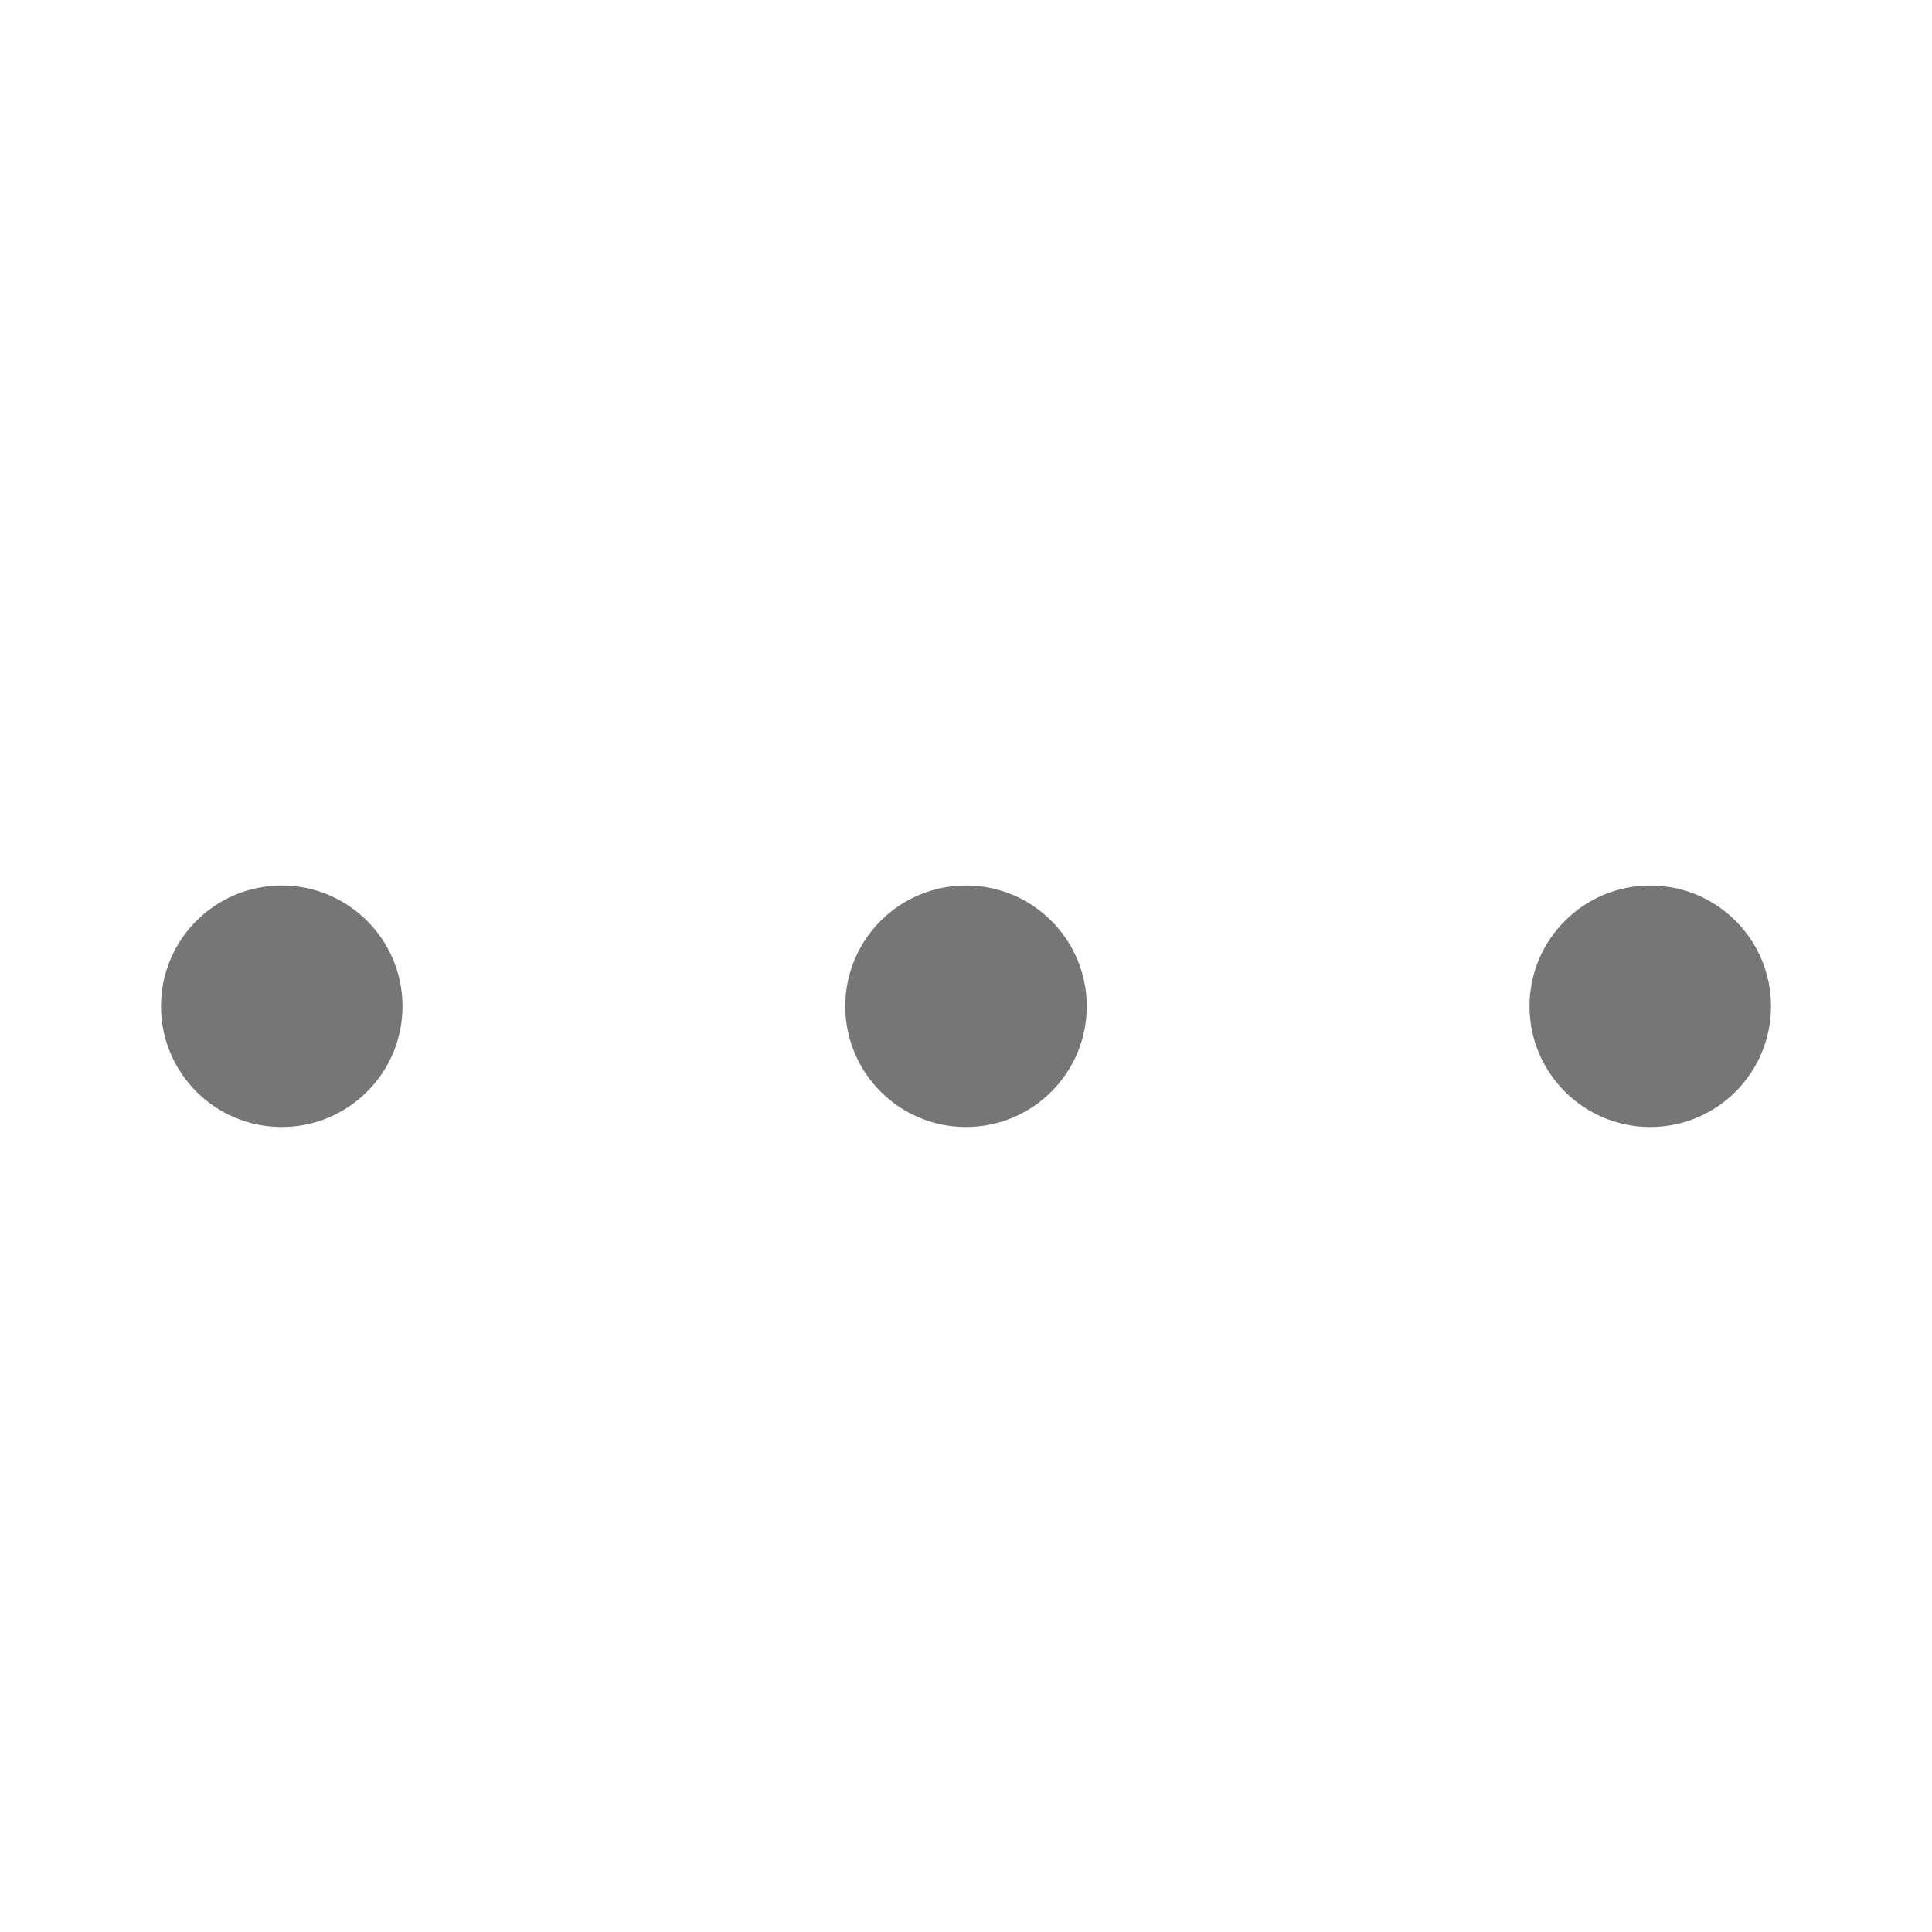
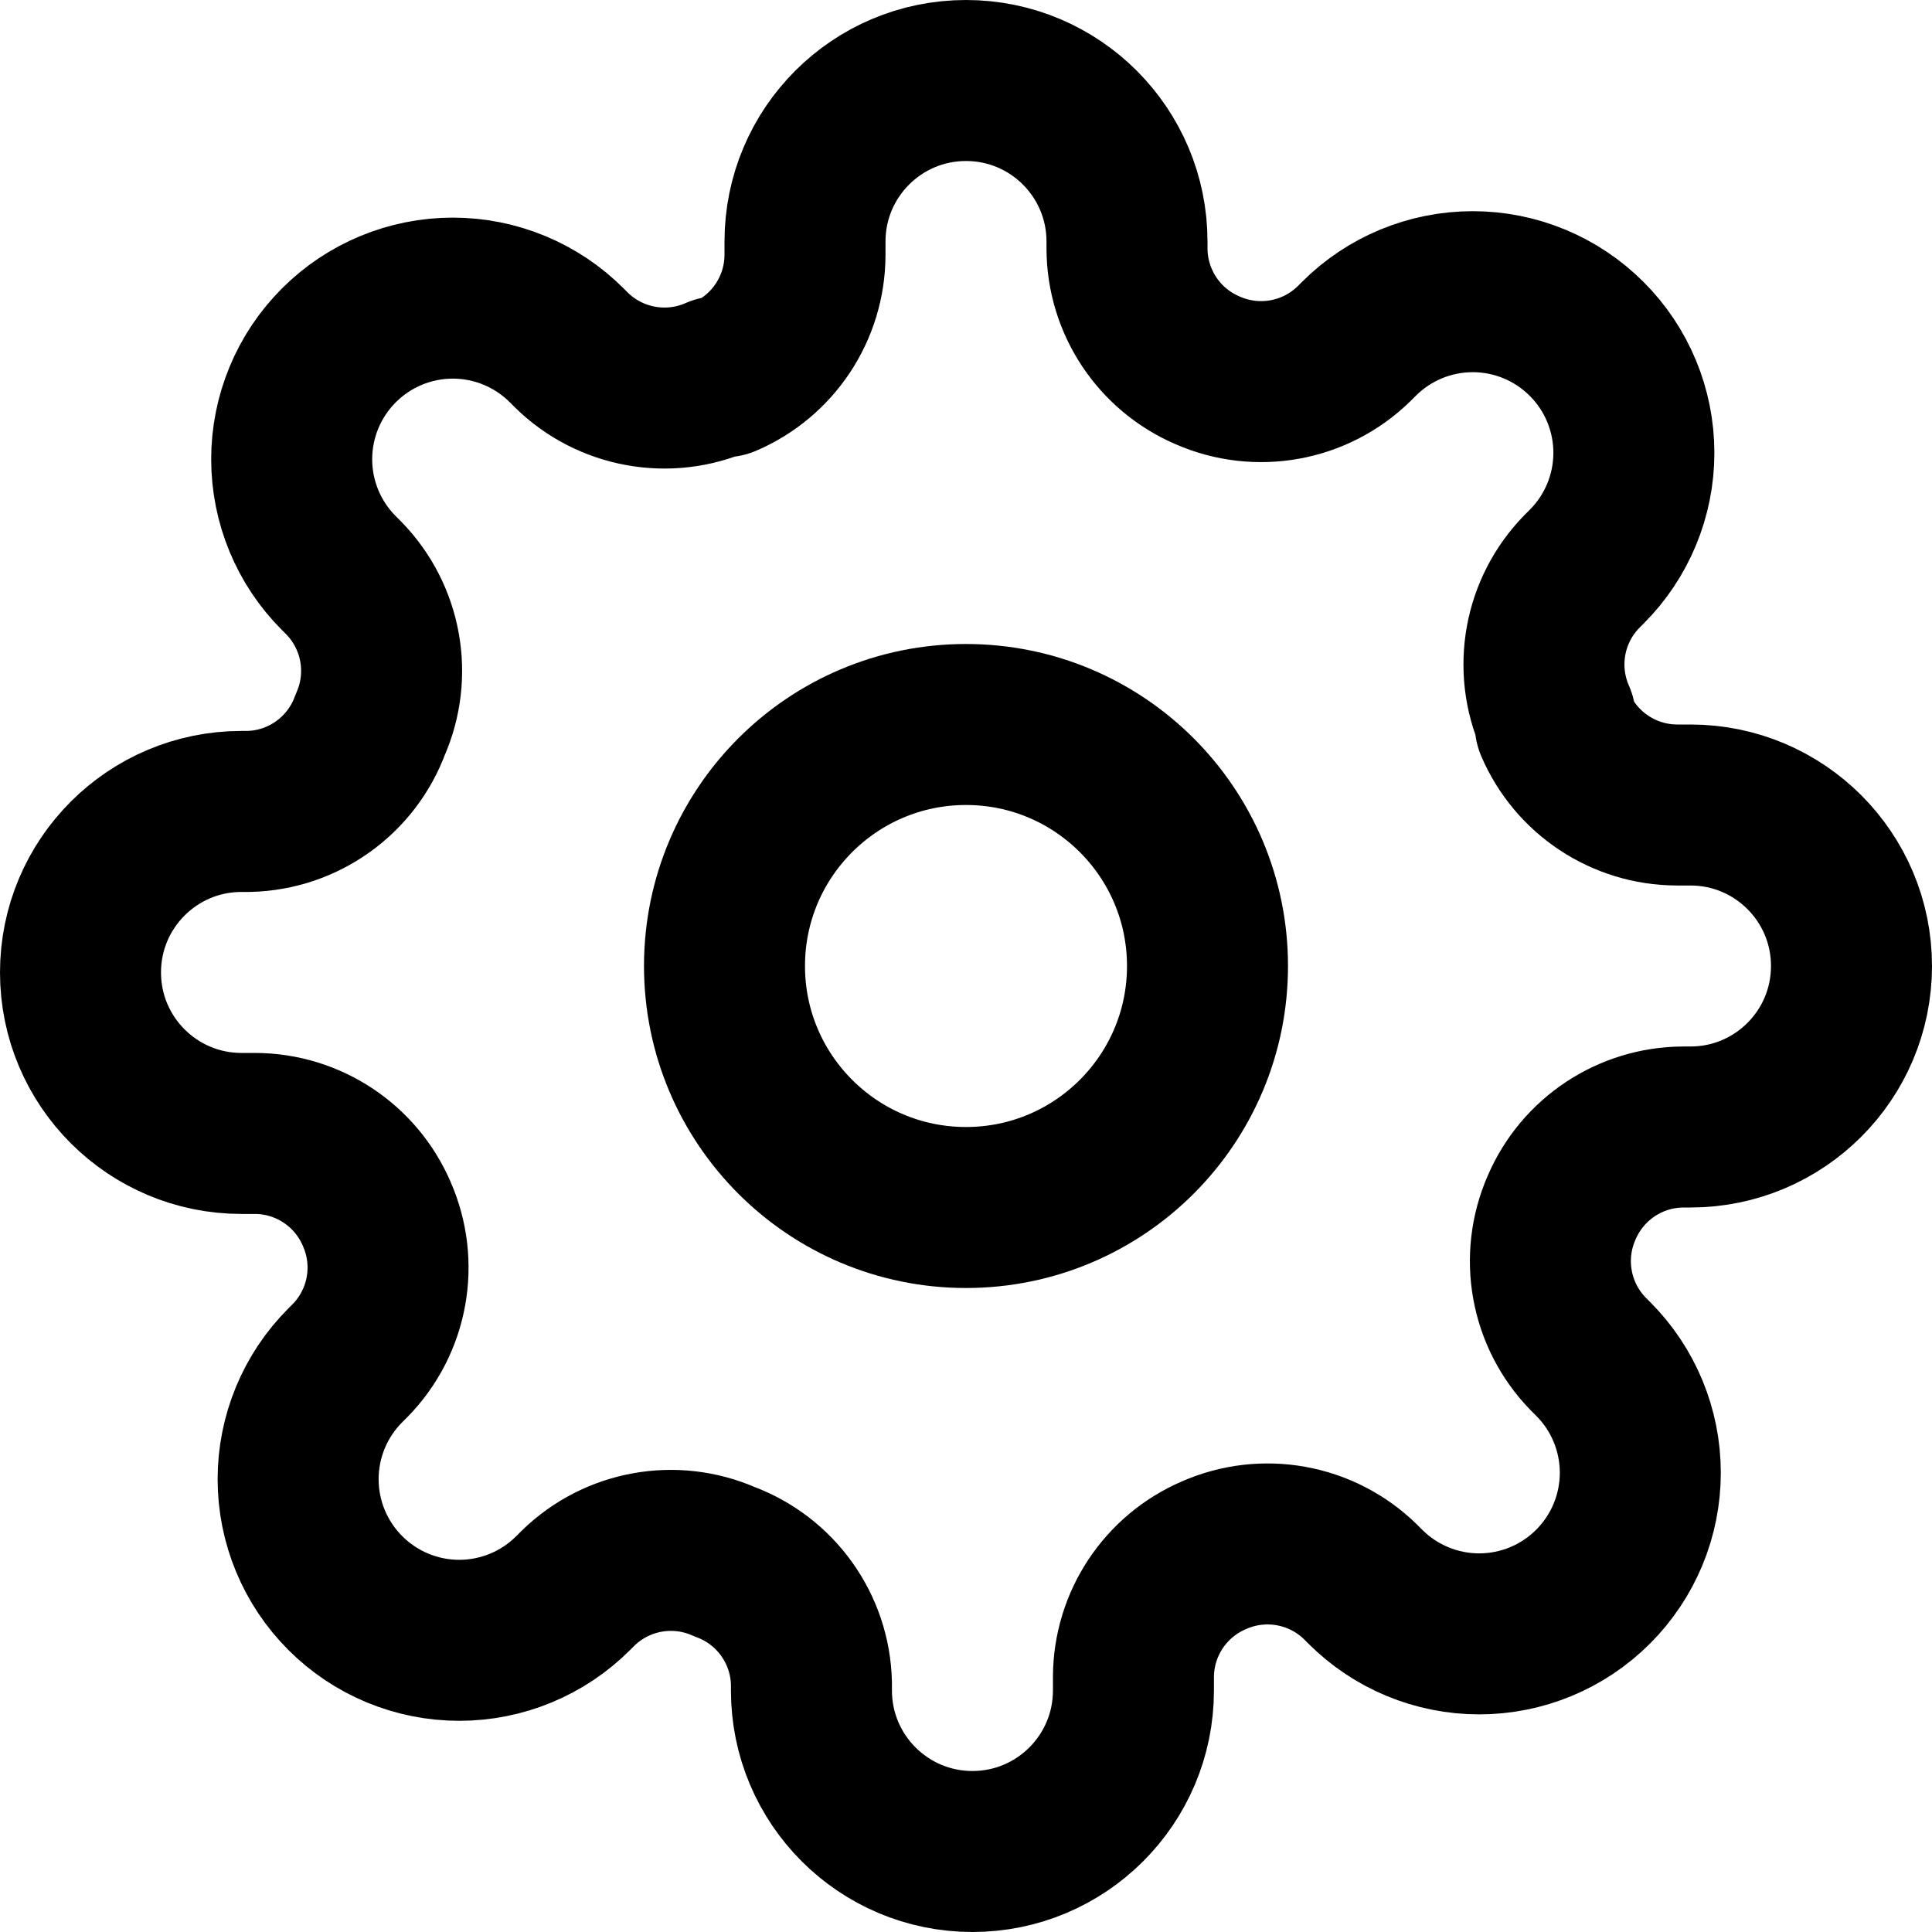
- <svg xmlns="http://www.w3.org/2000/svg" width="24" height="24" viewBox="0 0 24 24" fill="none">
-   <path d="M19 12.5C19 13.328 19.672 14 20.5 14C21.328 14 22 13.328 22 12.5C22 11.672 21.328 11 20.5 11C19.672 11 19 11.672 19 12.5Z" fill="#767676" />
-   <path d="M10.5 12.5C10.5 13.328 11.172 14 12 14C12.828 14 13.5 13.328 13.5 12.5C13.5 11.672 12.828 11 12 11C11.172 11 10.5 11.672 10.5 12.5Z" fill="#767676" />
-   <path d="M2 12.5C2 13.328 2.672 14 3.5 14C4.328 14 5 13.328 5 12.5C5 11.672 4.328 11 3.5 11C2.672 11 2 11.672 2 12.5Z" fill="#767676" />
+ <svg xmlns="http://www.w3.org/2000/svg" width="24" height="24" viewBox="0 0 24 24" fill="none" stroke="currentColor" stroke-width="2" stroke-linecap="round" stroke-linejoin="round" class="feather feather-settings">
+   <circle cx="12" cy="12" r="3" />
+   <path d="M19.4 15a1.65 1.65 0 0 0 .33 1.82l.06.06a2 2 0 0 1 0 2.83 2 2 0 0 1-2.83 0l-.06-.06a1.65 1.65 0 0 0-1.82-.33 1.65 1.65 0 0 0-1 1.51V21a2 2 0 0 1-2 2 2 2 0 0 1-2-2v-.09A1.65 1.65 0 0 0 9 19.4a1.65 1.65 0 0 0-1.82.33l-.06.06a2 2 0 0 1-2.83 0 2 2 0 0 1 0-2.83l.06-.06a1.65 1.65 0 0 0 .33-1.82 1.65 1.65 0 0 0-1.51-1H3a2 2 0 0 1-2-2 2 2 0 0 1 2-2h.09A1.65 1.65 0 0 0 4.6 9a1.65 1.65 0 0 0-.33-1.82l-.06-.06a2 2 0 0 1 0-2.83 2 2 0 0 1 2.83 0l.06.06a1.65 1.65 0 0 0 1.82.33H9a1.65 1.65 0 0 0 1-1.51V3a2 2 0 0 1 2-2 2 2 0 0 1 2 2v.09a1.65 1.65 0 0 0 1 1.51 1.65 1.65 0 0 0 1.82-.33l.06-.06a2 2 0 0 1 2.83 0 2 2 0 0 1 0 2.83l-.06.06a1.65 1.65 0 0 0-.33 1.82V9a1.65 1.65 0 0 0 1.51 1H21a2 2 0 0 1 2 2 2 2 0 0 1-2 2h-.09a1.65 1.65 0 0 0-1.51 1z" />
</svg>
